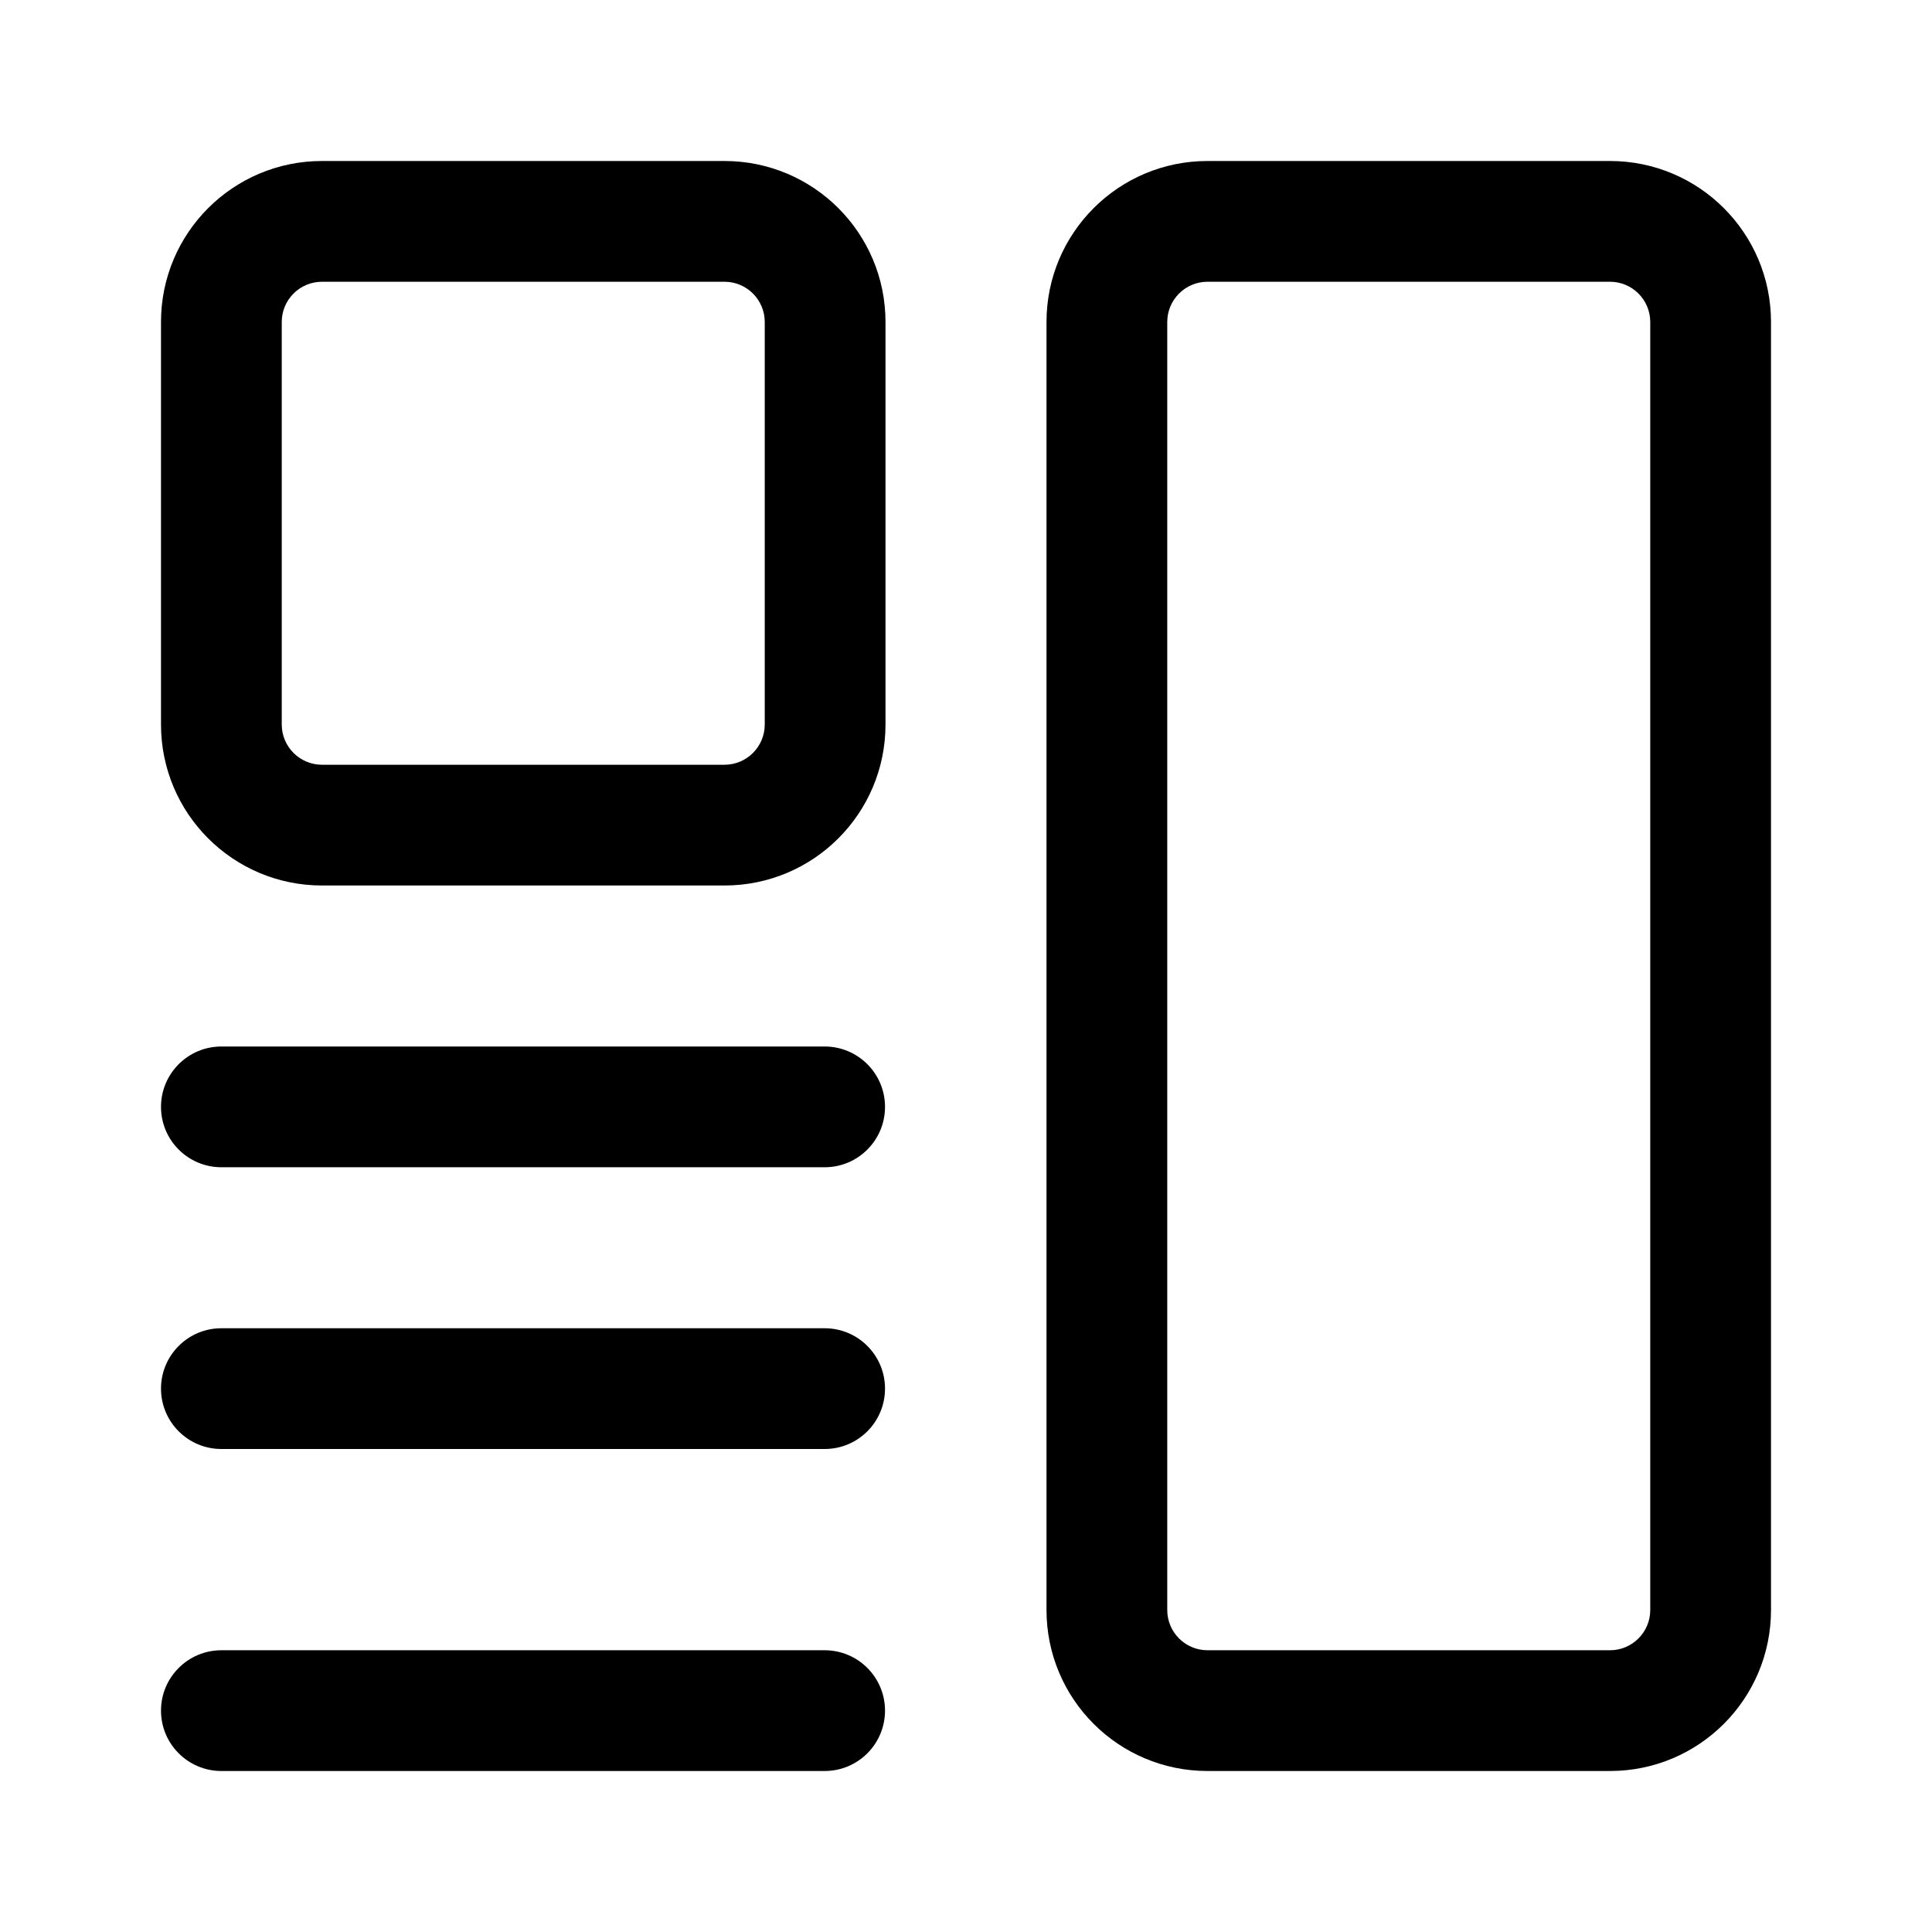
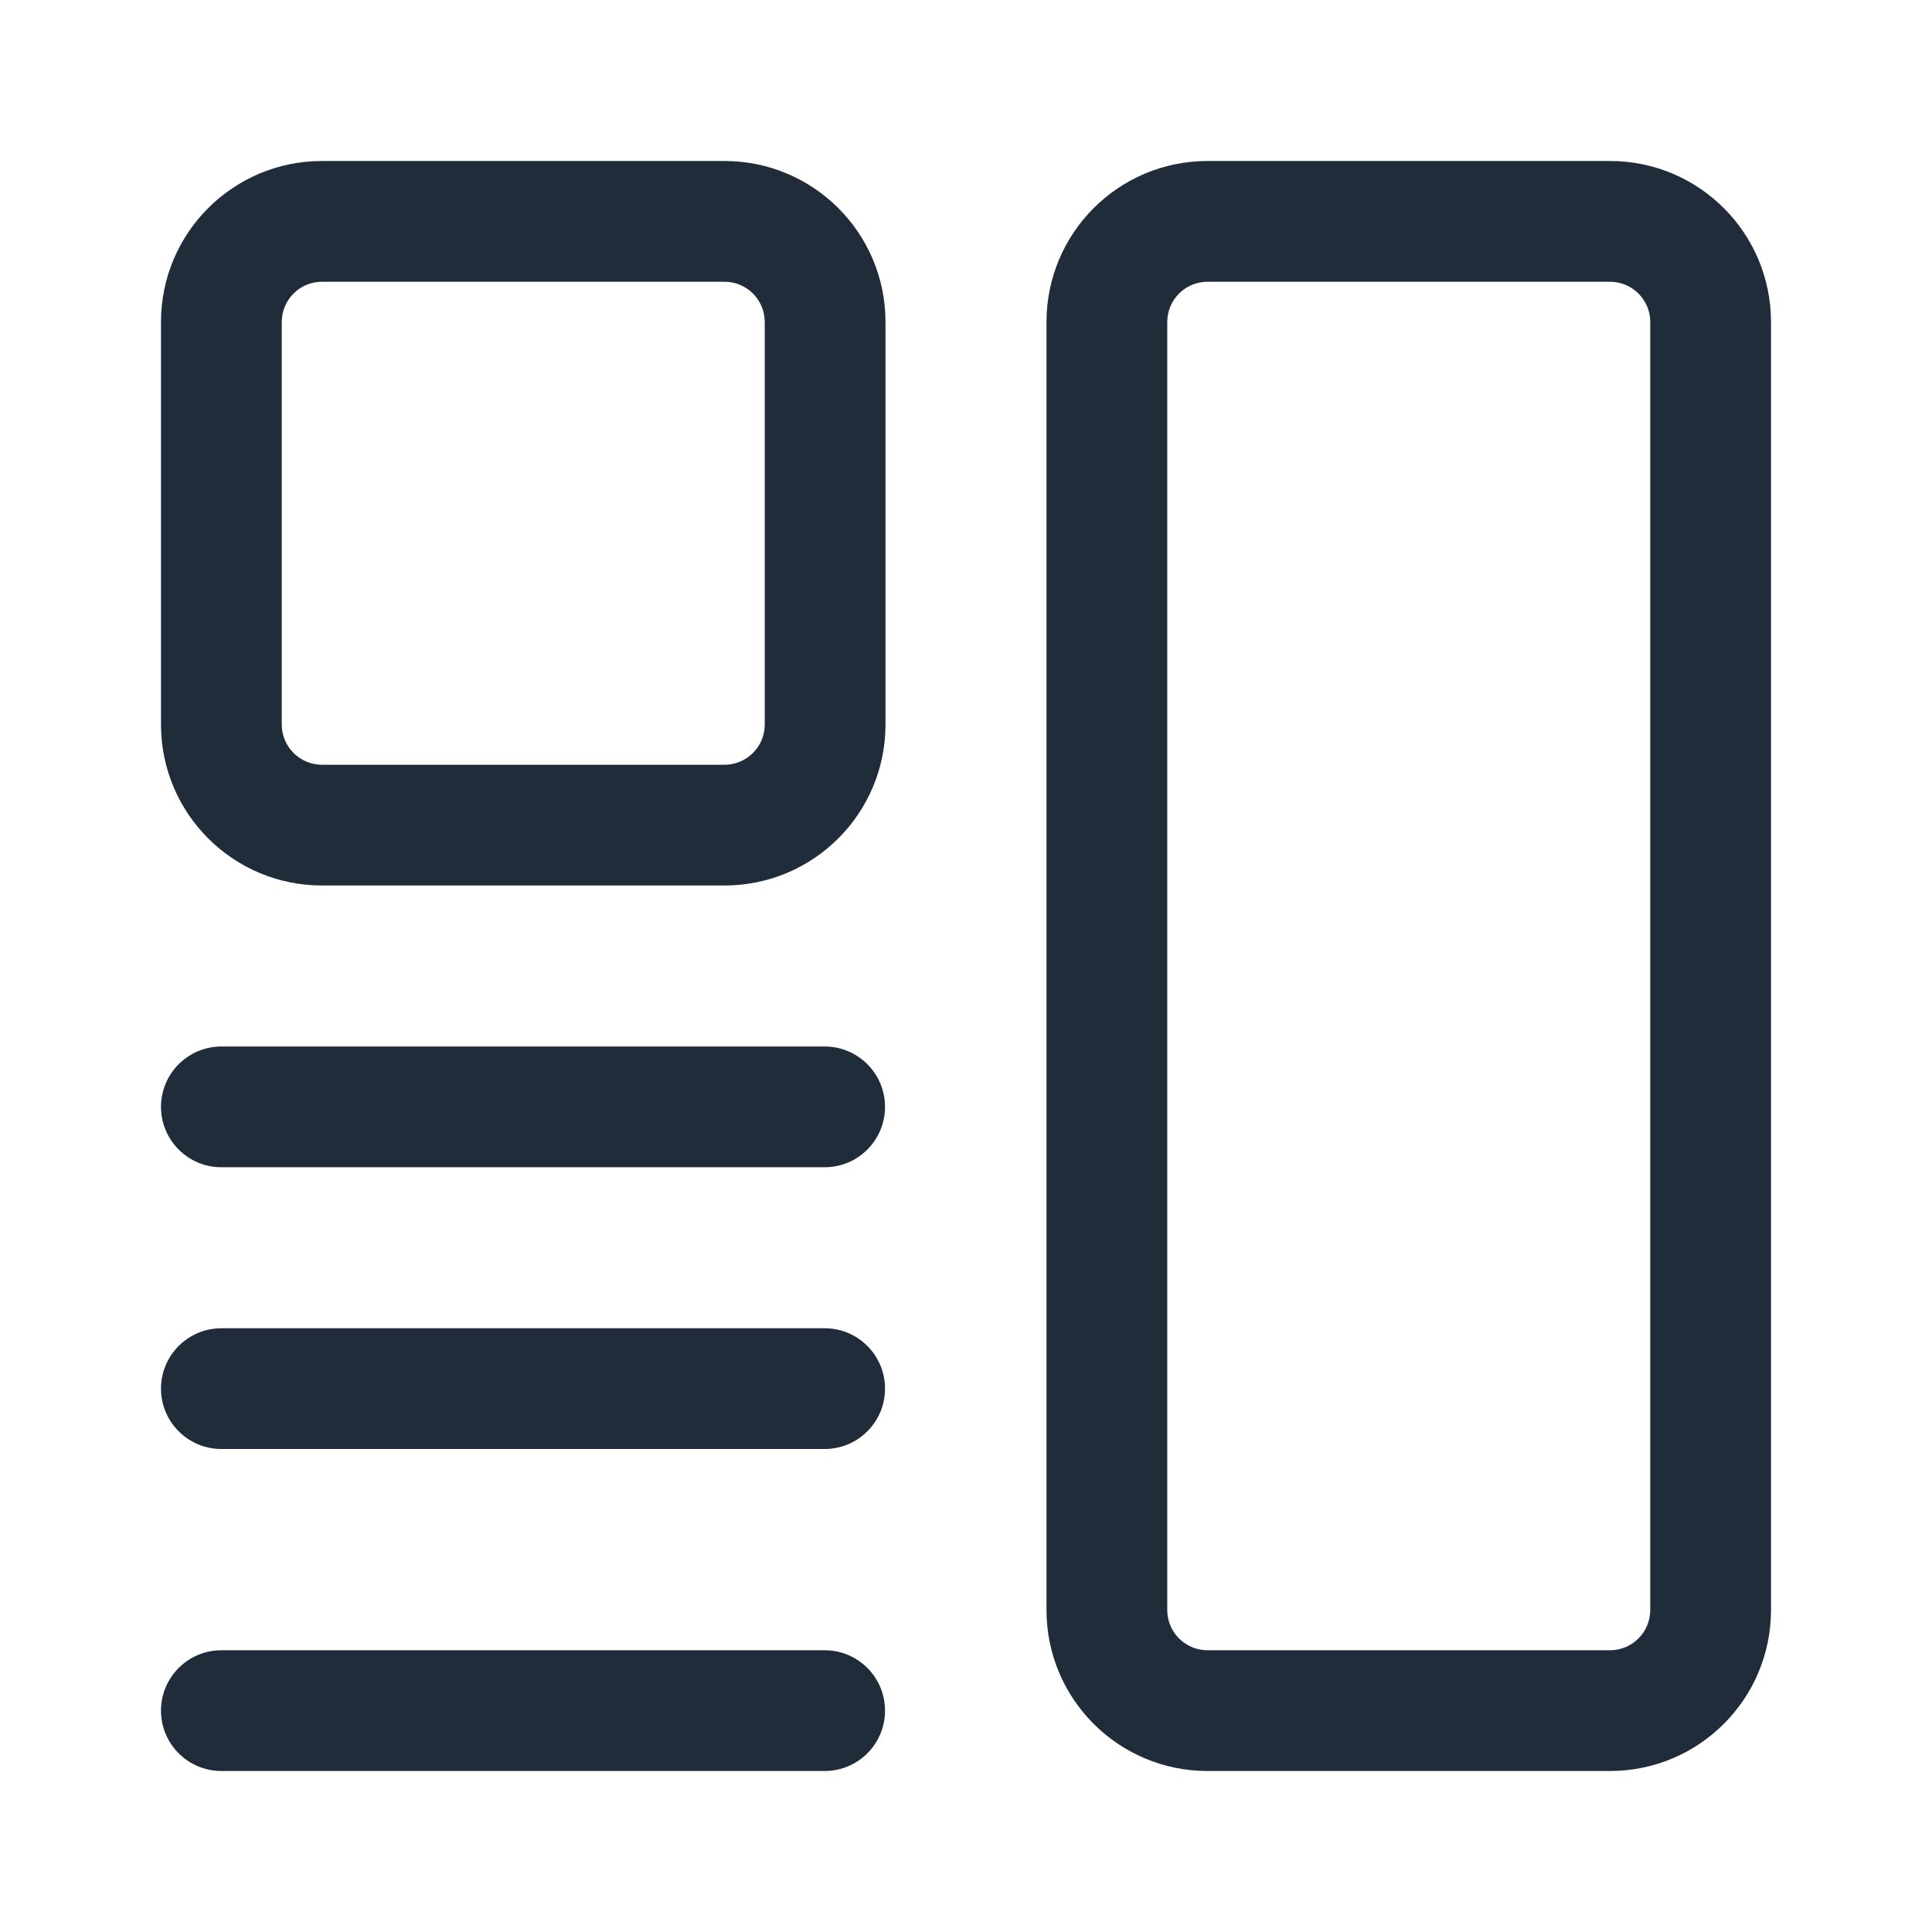
- <svg xmlns="http://www.w3.org/2000/svg" width="24" height="24" viewBox="0 0 24 24">
-   <path fill-rule="evenodd" clip-rule="evenodd" d="M4 2C2.895 2 2 2.895 2 4V9C2 10.105 2.895 11 4 11H9C10.105 11 11 10.105 11 9V4C11 2.895 10.105 2 9 2H4ZM9 3.5H4C3.724 3.5 3.5 3.724 3.5 4V9C3.5 9.276 3.724 9.5 4 9.5H9C9.276 9.5 9.5 9.276 9.5 9V4C9.5 3.724 9.276 3.5 9 3.5Z" />
-   <path d="M10.994 13.75C10.994 14.164 10.659 14.5 10.244 14.5L2.75 14.5C2.336 14.5 2 14.164 2 13.75C2 13.336 2.336 13 2.75 13L10.244 13C10.659 13 10.994 13.336 10.994 13.75Z" />
-   <path d="M10.244 18C10.659 18 10.994 17.664 10.994 17.25C10.994 16.836 10.659 16.5 10.244 16.5L2.75 16.5C2.336 16.5 2 16.836 2 17.25C2 17.664 2.336 18 2.75 18L10.244 18Z" />
-   <path d="M10.994 21.25C10.994 21.664 10.659 22 10.244 22L2.75 22C2.336 22 2 21.664 2 21.25C2 20.836 2.336 20.5 2.75 20.5L10.244 20.5C10.659 20.5 10.994 20.836 10.994 21.25Z" />
-   <path fill-rule="evenodd" clip-rule="evenodd" d="M13 4C13 2.895 13.895 2 15 2H20C21.105 2 22 2.895 22 4V20C22 21.105 21.105 22 20 22H15C13.895 22 13 21.105 13 20V4ZM15 3.5H20C20.276 3.5 20.5 3.724 20.5 4V20C20.5 20.276 20.276 20.5 20 20.5H15C14.724 20.5 14.5 20.276 14.5 20V4C14.5 3.724 14.724 3.5 15 3.5Z" />
+ <svg xmlns="http://www.w3.org/2000/svg" width="24" height="24" viewBox="0 0 24 24" fill="none">
+   <g id="form-24px">
+     <g id="form">
+       <path fill-rule="evenodd" clip-rule="evenodd" d="M4 2C2.895 2 2 2.895 2 4V9C2 10.105 2.895 11 4 11H9C10.105 11 11 10.105 11 9V4C11 2.895 10.105 2 9 2H4ZM9 3.5H4C3.724 3.5 3.5 3.724 3.5 4V9C3.5 9.276 3.724 9.5 4 9.5H9C9.276 9.5 9.5 9.276 9.5 9V4C9.5 3.724 9.276 3.5 9 3.5Z" fill="#212C3A" />
+       <path d="M10.994 13.75C10.994 14.164 10.659 14.5 10.244 14.5L2.75 14.5C2.336 14.5 2 14.164 2 13.75C2 13.336 2.336 13 2.75 13L10.244 13C10.659 13 10.994 13.336 10.994 13.75Z" fill="#212C3A" />
+       <path d="M10.244 18C10.659 18 10.994 17.664 10.994 17.25C10.994 16.836 10.659 16.5 10.244 16.5L2.75 16.5C2.336 16.5 2 16.836 2 17.25C2 17.664 2.336 18 2.75 18L10.244 18Z" fill="#212C3A" />
+       <path d="M10.994 21.25C10.994 21.664 10.659 22 10.244 22L2.75 22C2.336 22 2 21.664 2 21.25C2 20.836 2.336 20.5 2.75 20.5L10.244 20.5C10.659 20.5 10.994 20.836 10.994 21.25Z" fill="#212C3A" />
+       <path fill-rule="evenodd" clip-rule="evenodd" d="M13 4C13 2.895 13.895 2 15 2H20C21.105 2 22 2.895 22 4V20C22 21.105 21.105 22 20 22H15C13.895 22 13 21.105 13 20V4ZM15 3.5H20C20.276 3.5 20.5 3.724 20.5 4V20C20.5 20.276 20.276 20.5 20 20.5H15C14.724 20.5 14.5 20.276 14.5 20V4C14.5 3.724 14.724 3.5 15 3.5Z" fill="#212C3A" />
+     </g>
+   </g>
</svg>
